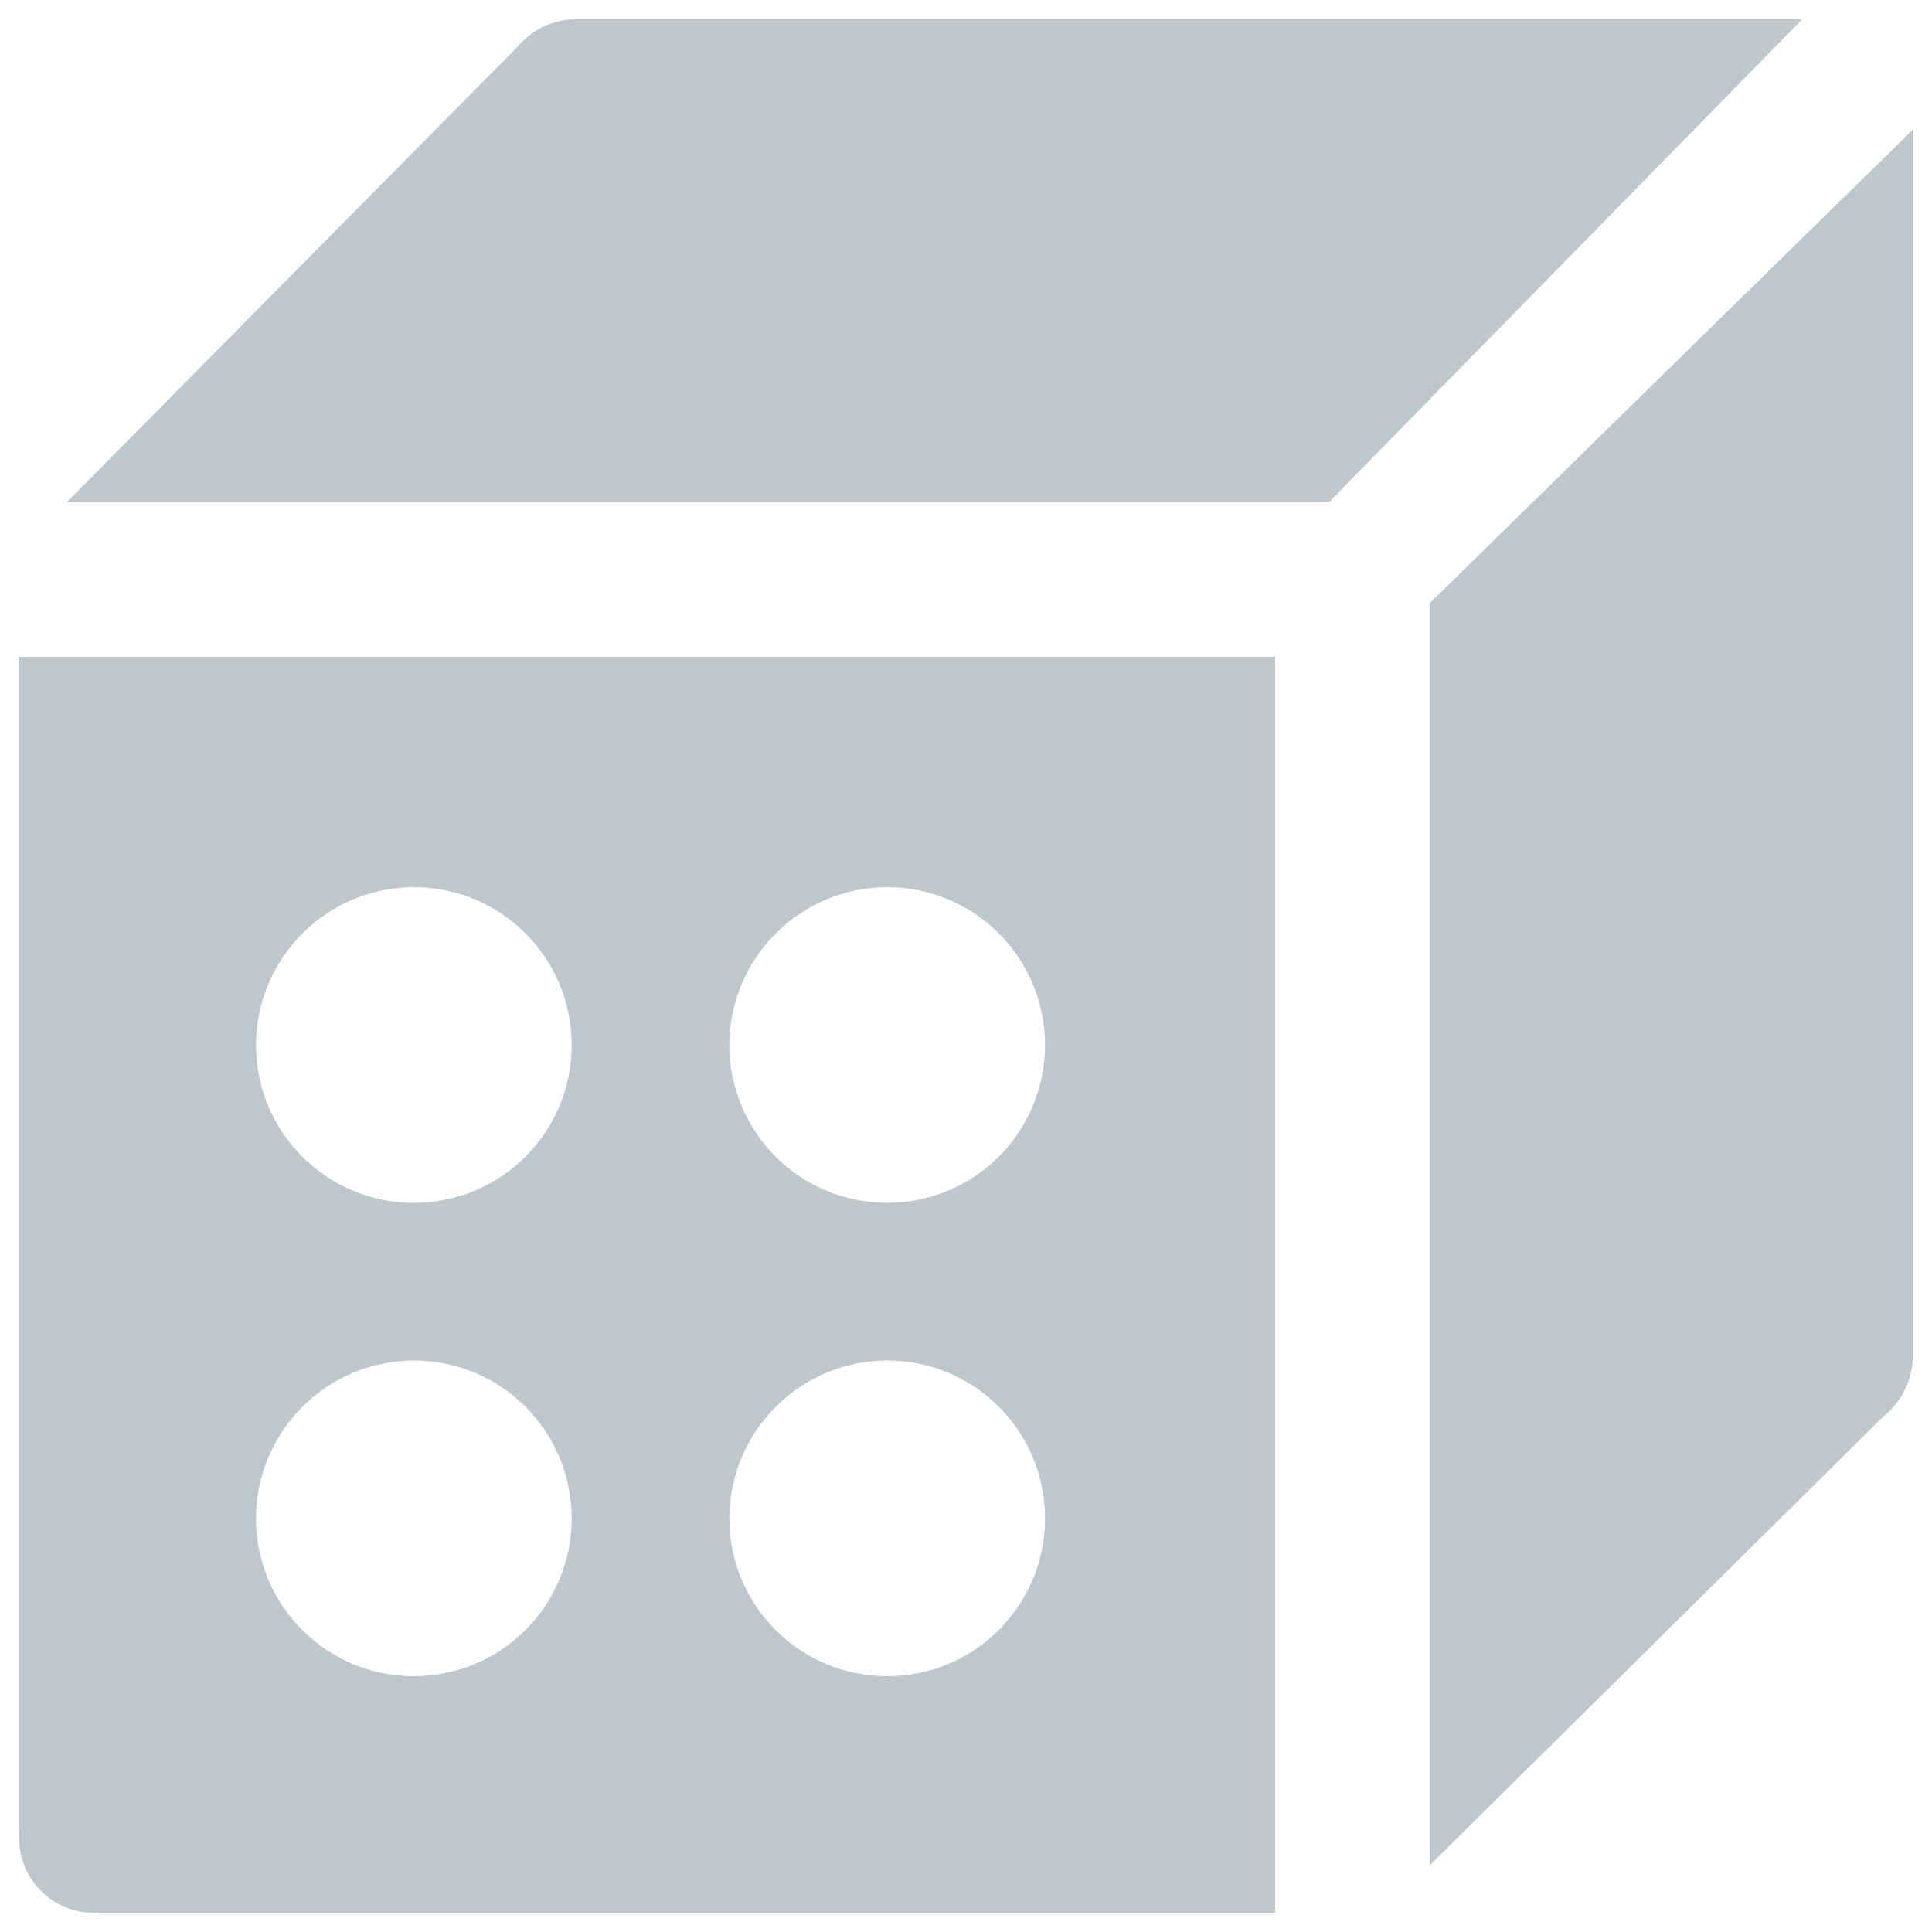
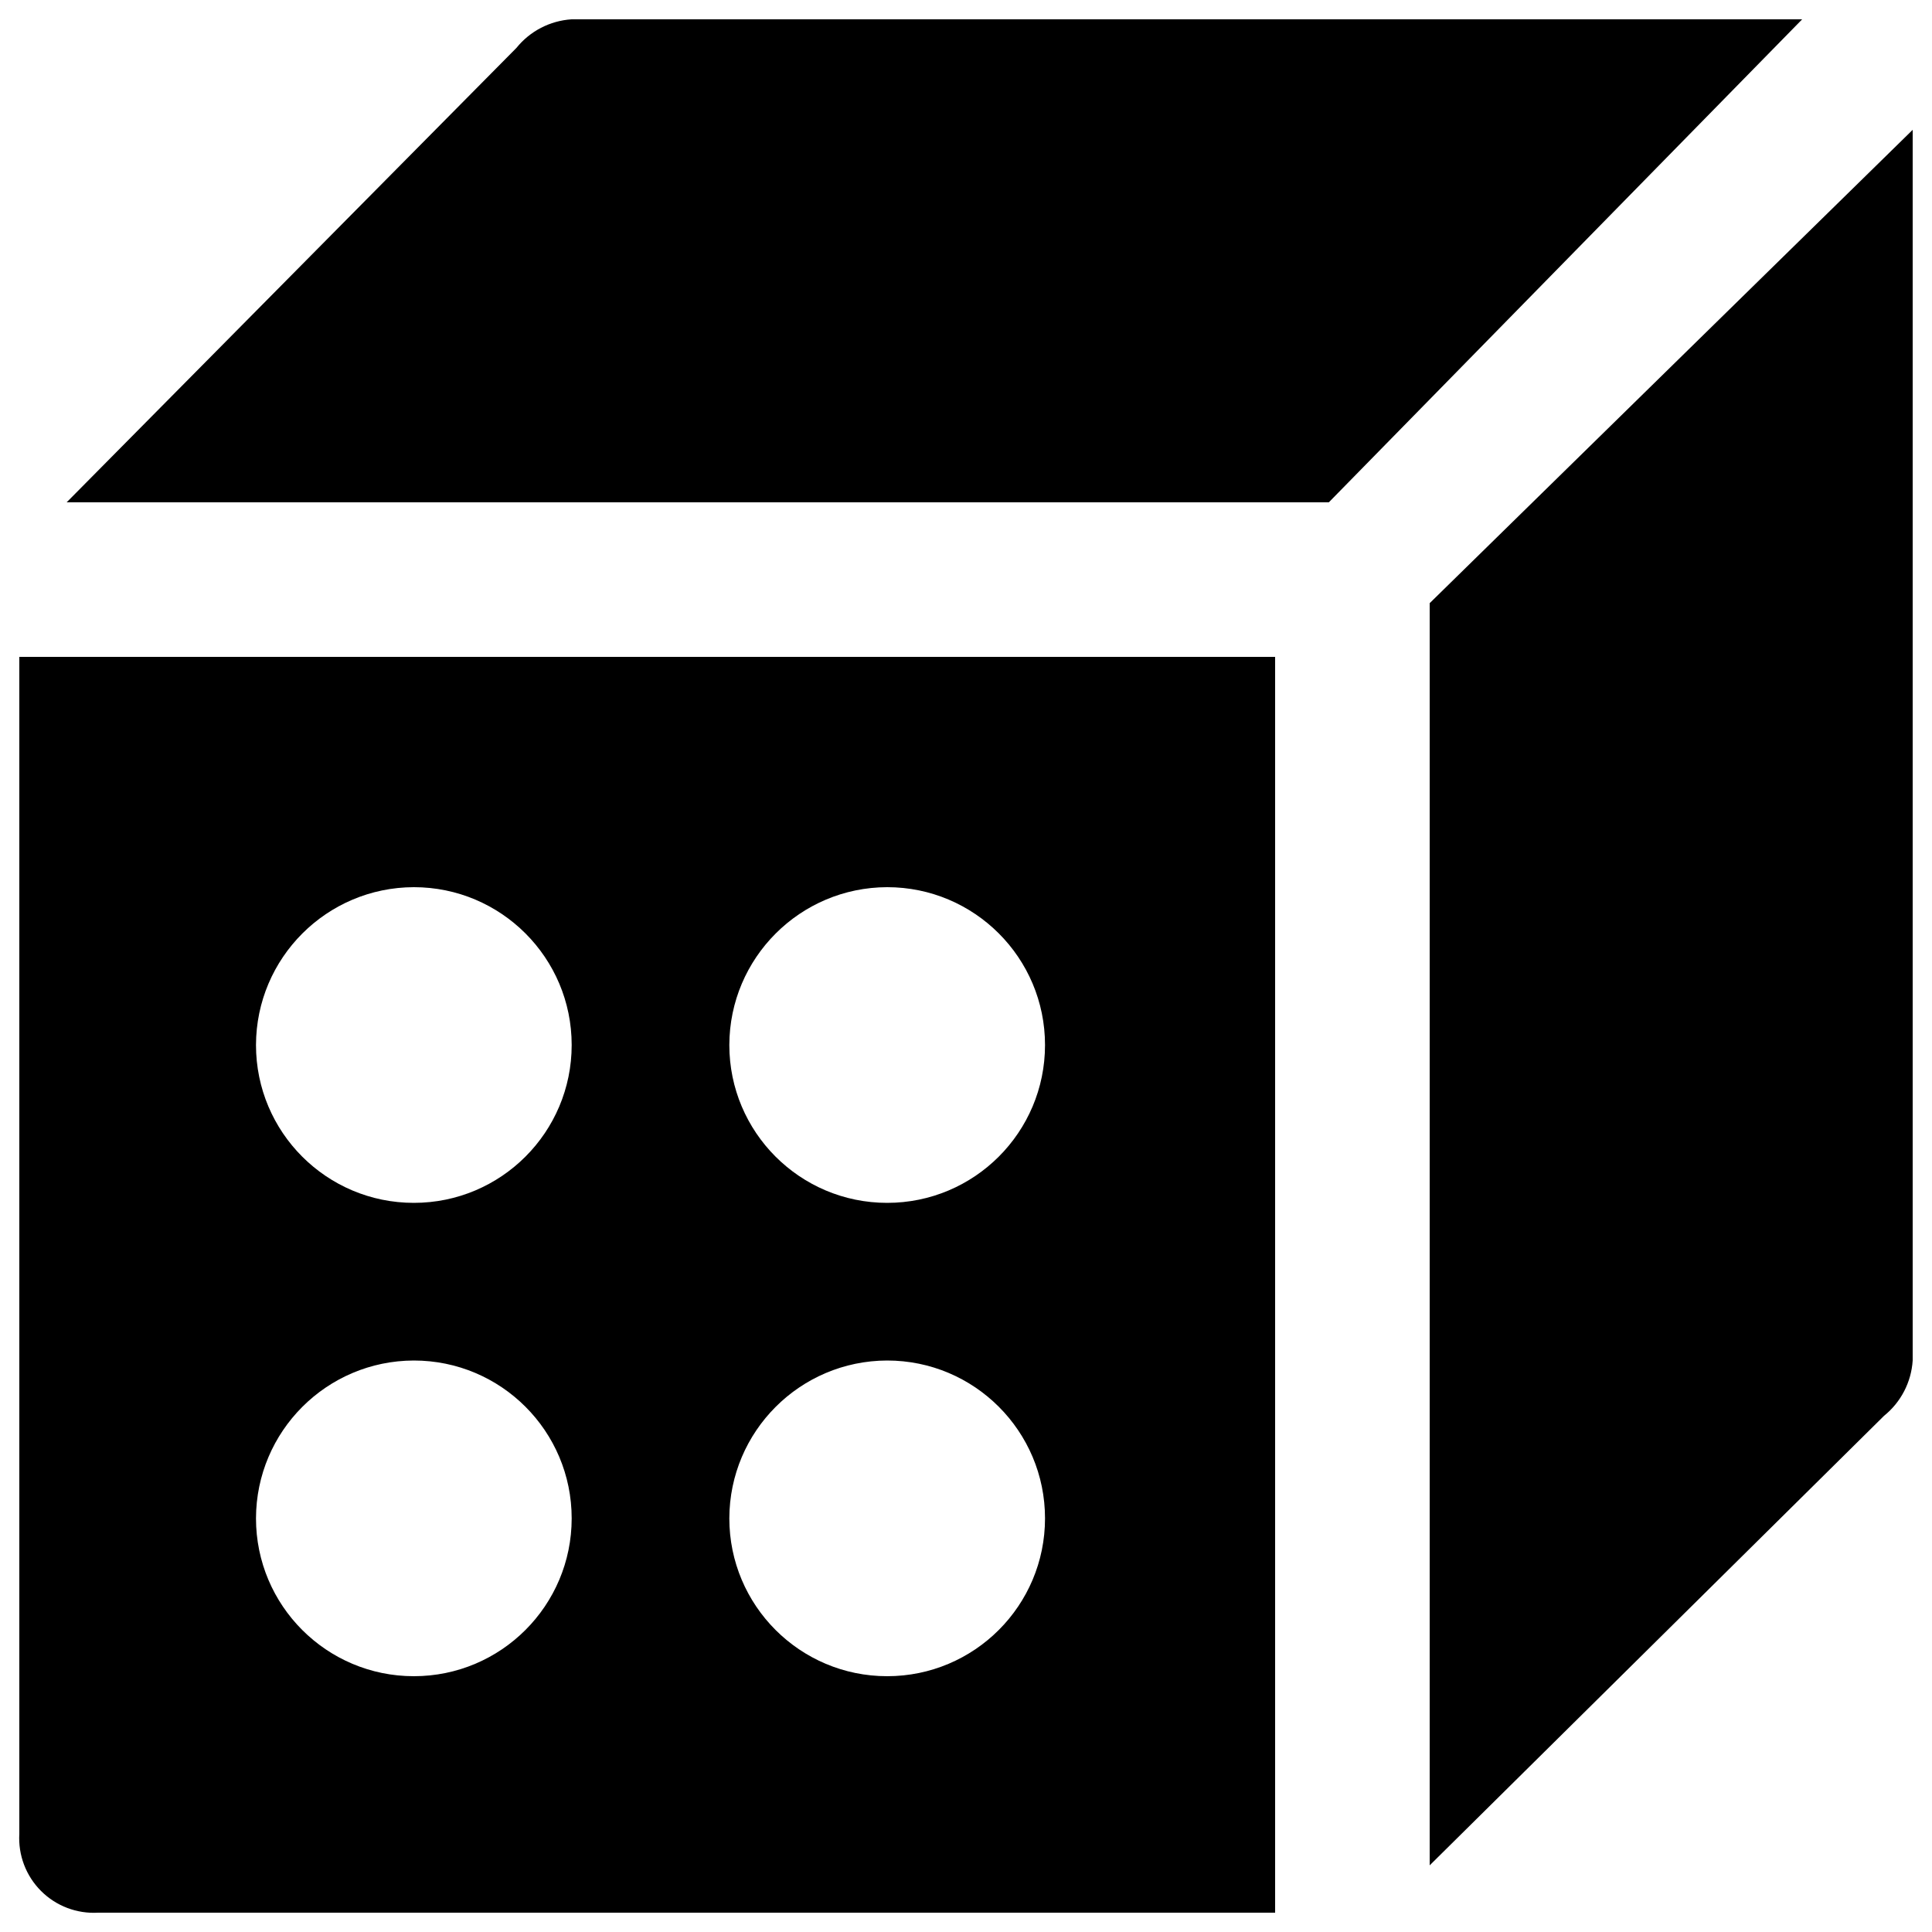
<svg xmlns="http://www.w3.org/2000/svg" id="Layer_1" data-name="Layer 1" viewBox="0 0 100 100">
-   <path d="M1,94.92A3.86,3.86,0,0,0,5.08,99H66V34H1V94.92Zm44.92-49a8.17,8.17,0,1,1-8.17,8.17A8.19,8.19,0,0,1,45.92,45.92Zm0,24.5a8.17,8.17,0,1,1-8.17,8.17A8.19,8.19,0,0,1,45.92,70.42Zm-24.5-24.5a8.17,8.17,0,1,1-8.17,8.17A8.19,8.19,0,0,1,21.42,45.92Zm0,24.5a8.17,8.17,0,1,1-8.17,8.17A8.19,8.19,0,0,1,21.42,70.42ZM99,6.72v63.7a4,4,0,0,1-1.48,2.86L74,96.55V31.22ZM93.28,1L68.78,26H3.45L26.73,2.48A4,4,0,0,1,29.58,1h63.7Z" fill="#bec7cc" />
+   <path d="M1,94.92A3.86,3.86,0,0,0,5.08,99H66V34H1V94.92Zm44.92-49a8.17,8.17,0,1,1-8.17,8.17A8.19,8.19,0,0,1,45.92,45.92Zm0,24.5a8.17,8.17,0,1,1-8.17,8.17A8.19,8.19,0,0,1,45.92,70.42Zm-24.5-24.5a8.17,8.17,0,1,1-8.17,8.17A8.19,8.19,0,0,1,21.42,45.92Zm0,24.5a8.17,8.17,0,1,1-8.17,8.17A8.19,8.19,0,0,1,21.42,70.42ZM99,6.72v63.7a4,4,0,0,1-1.48,2.86L74,96.55V31.22ZM93.28,1L68.78,26H3.45L26.73,2.48A4,4,0,0,1,29.58,1h63.7Z" fill="currentColor" />
</svg>
